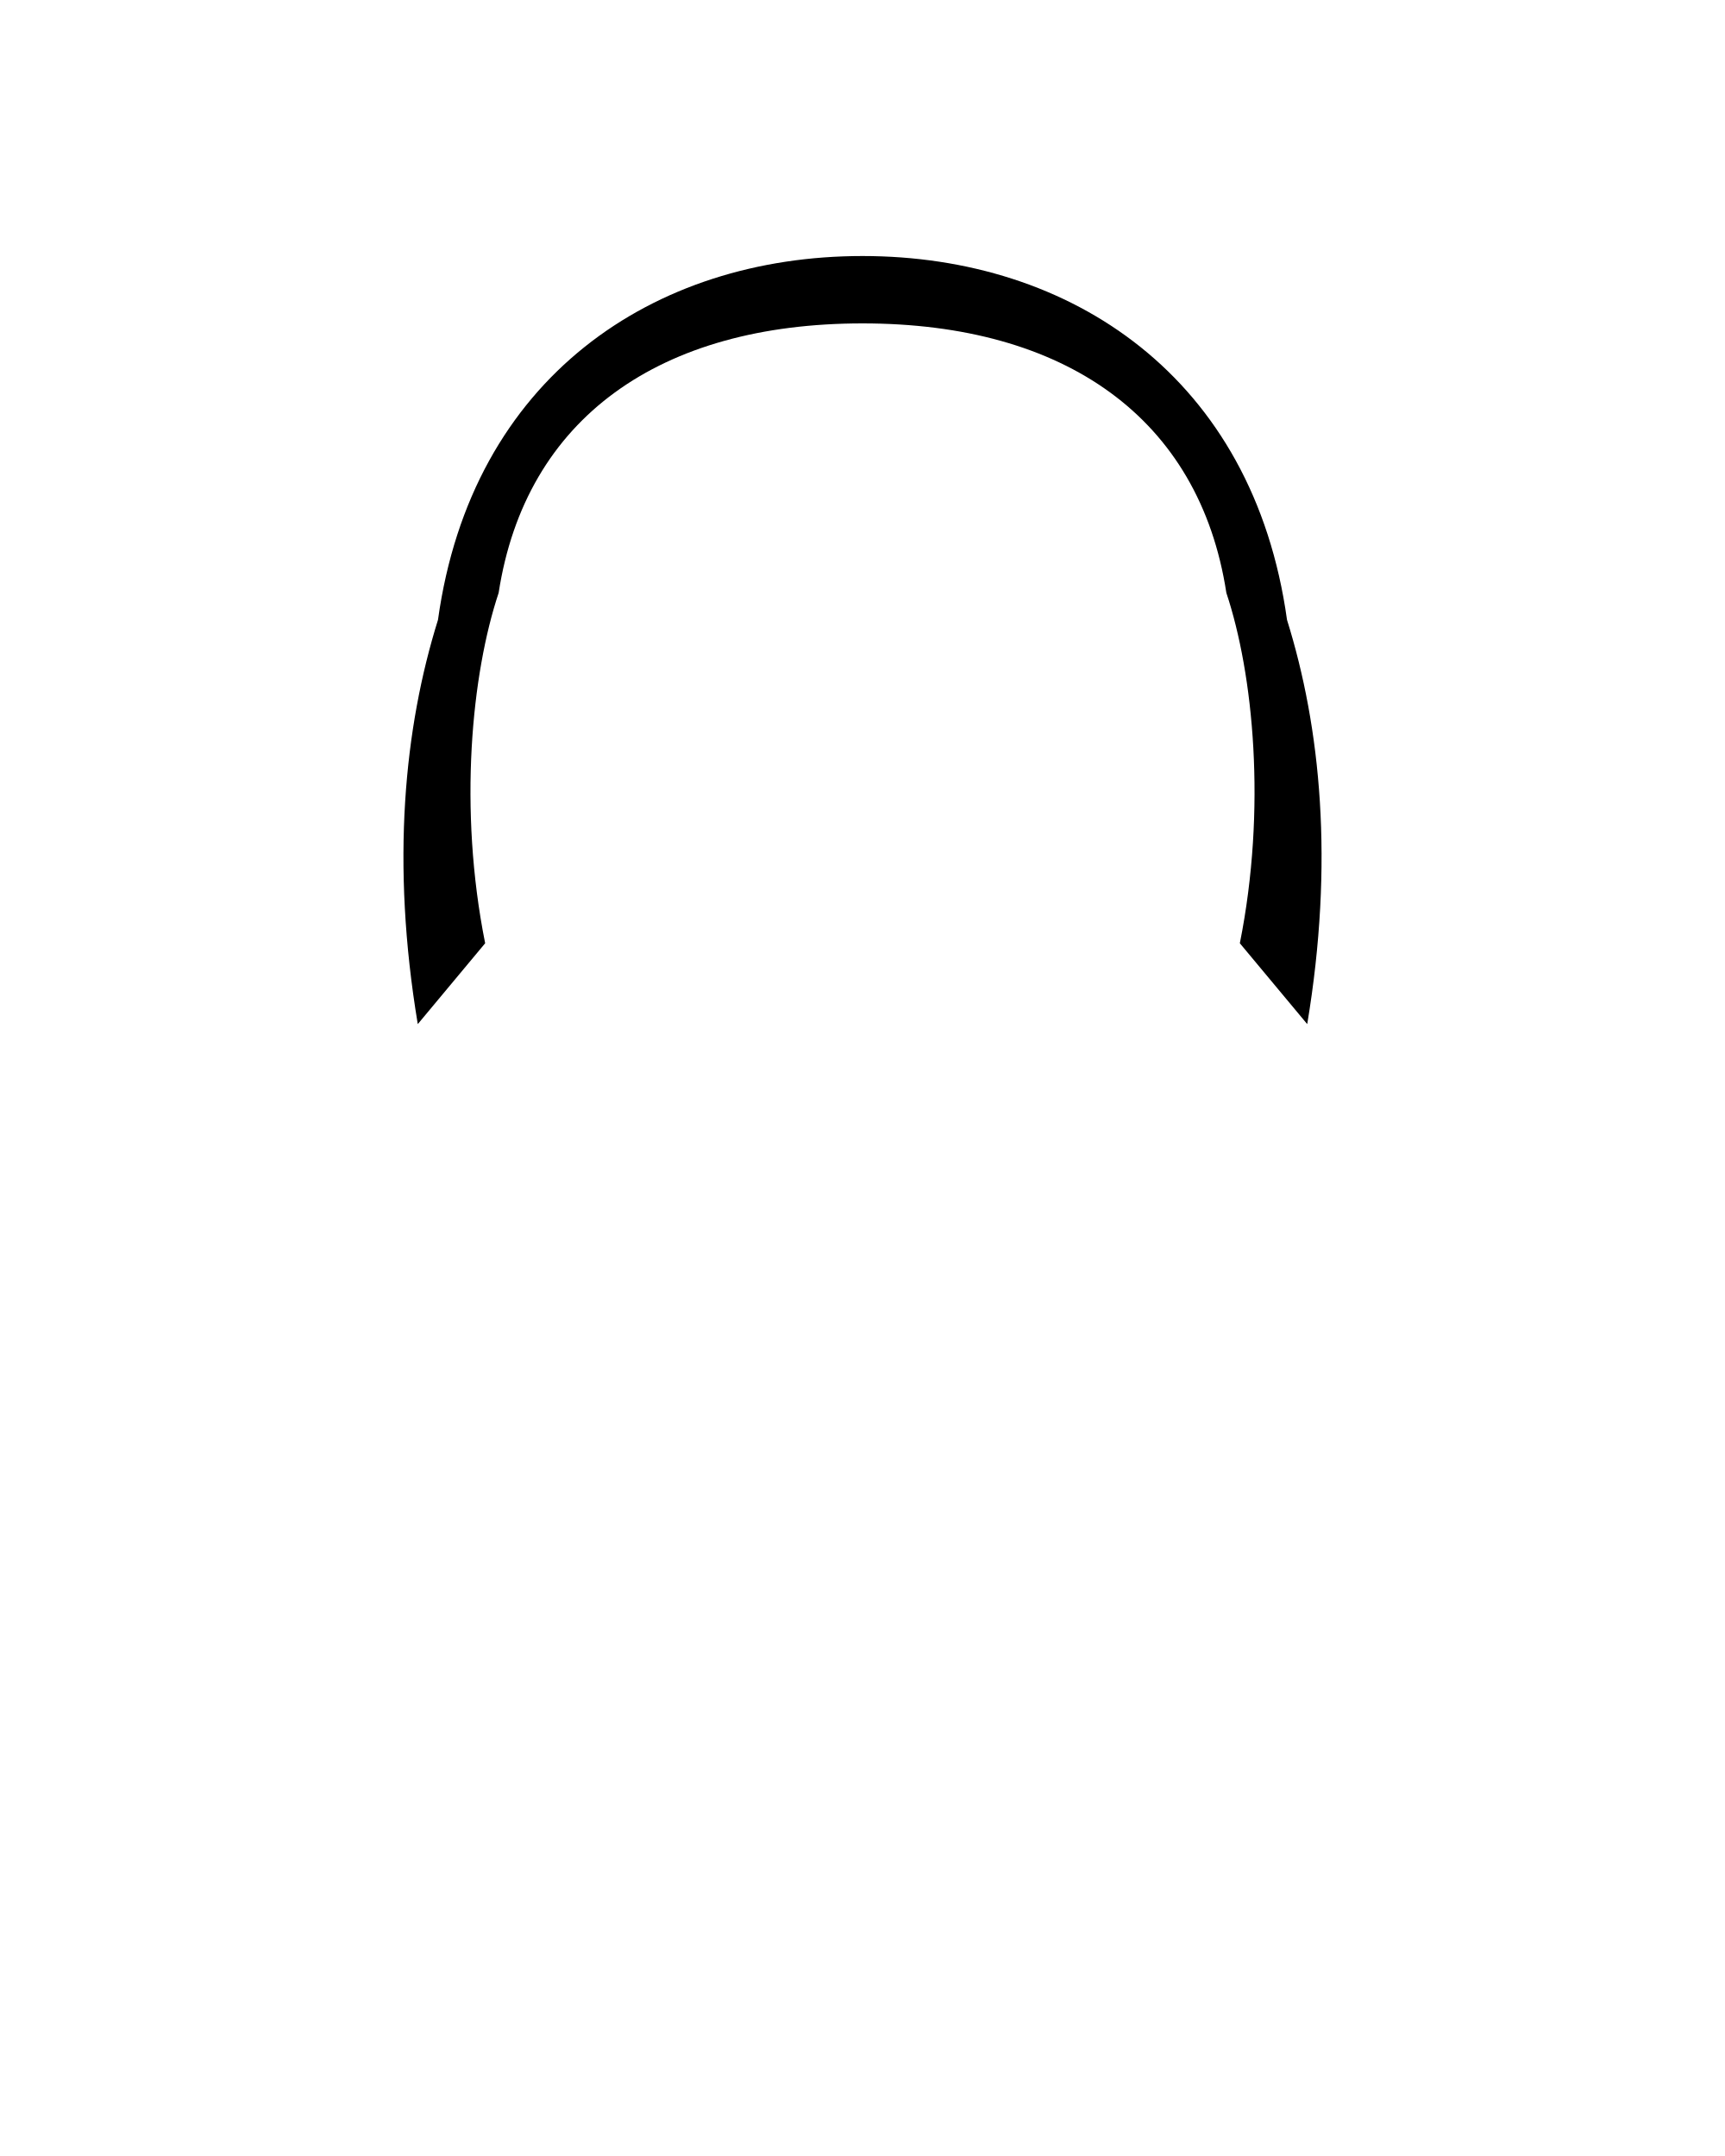
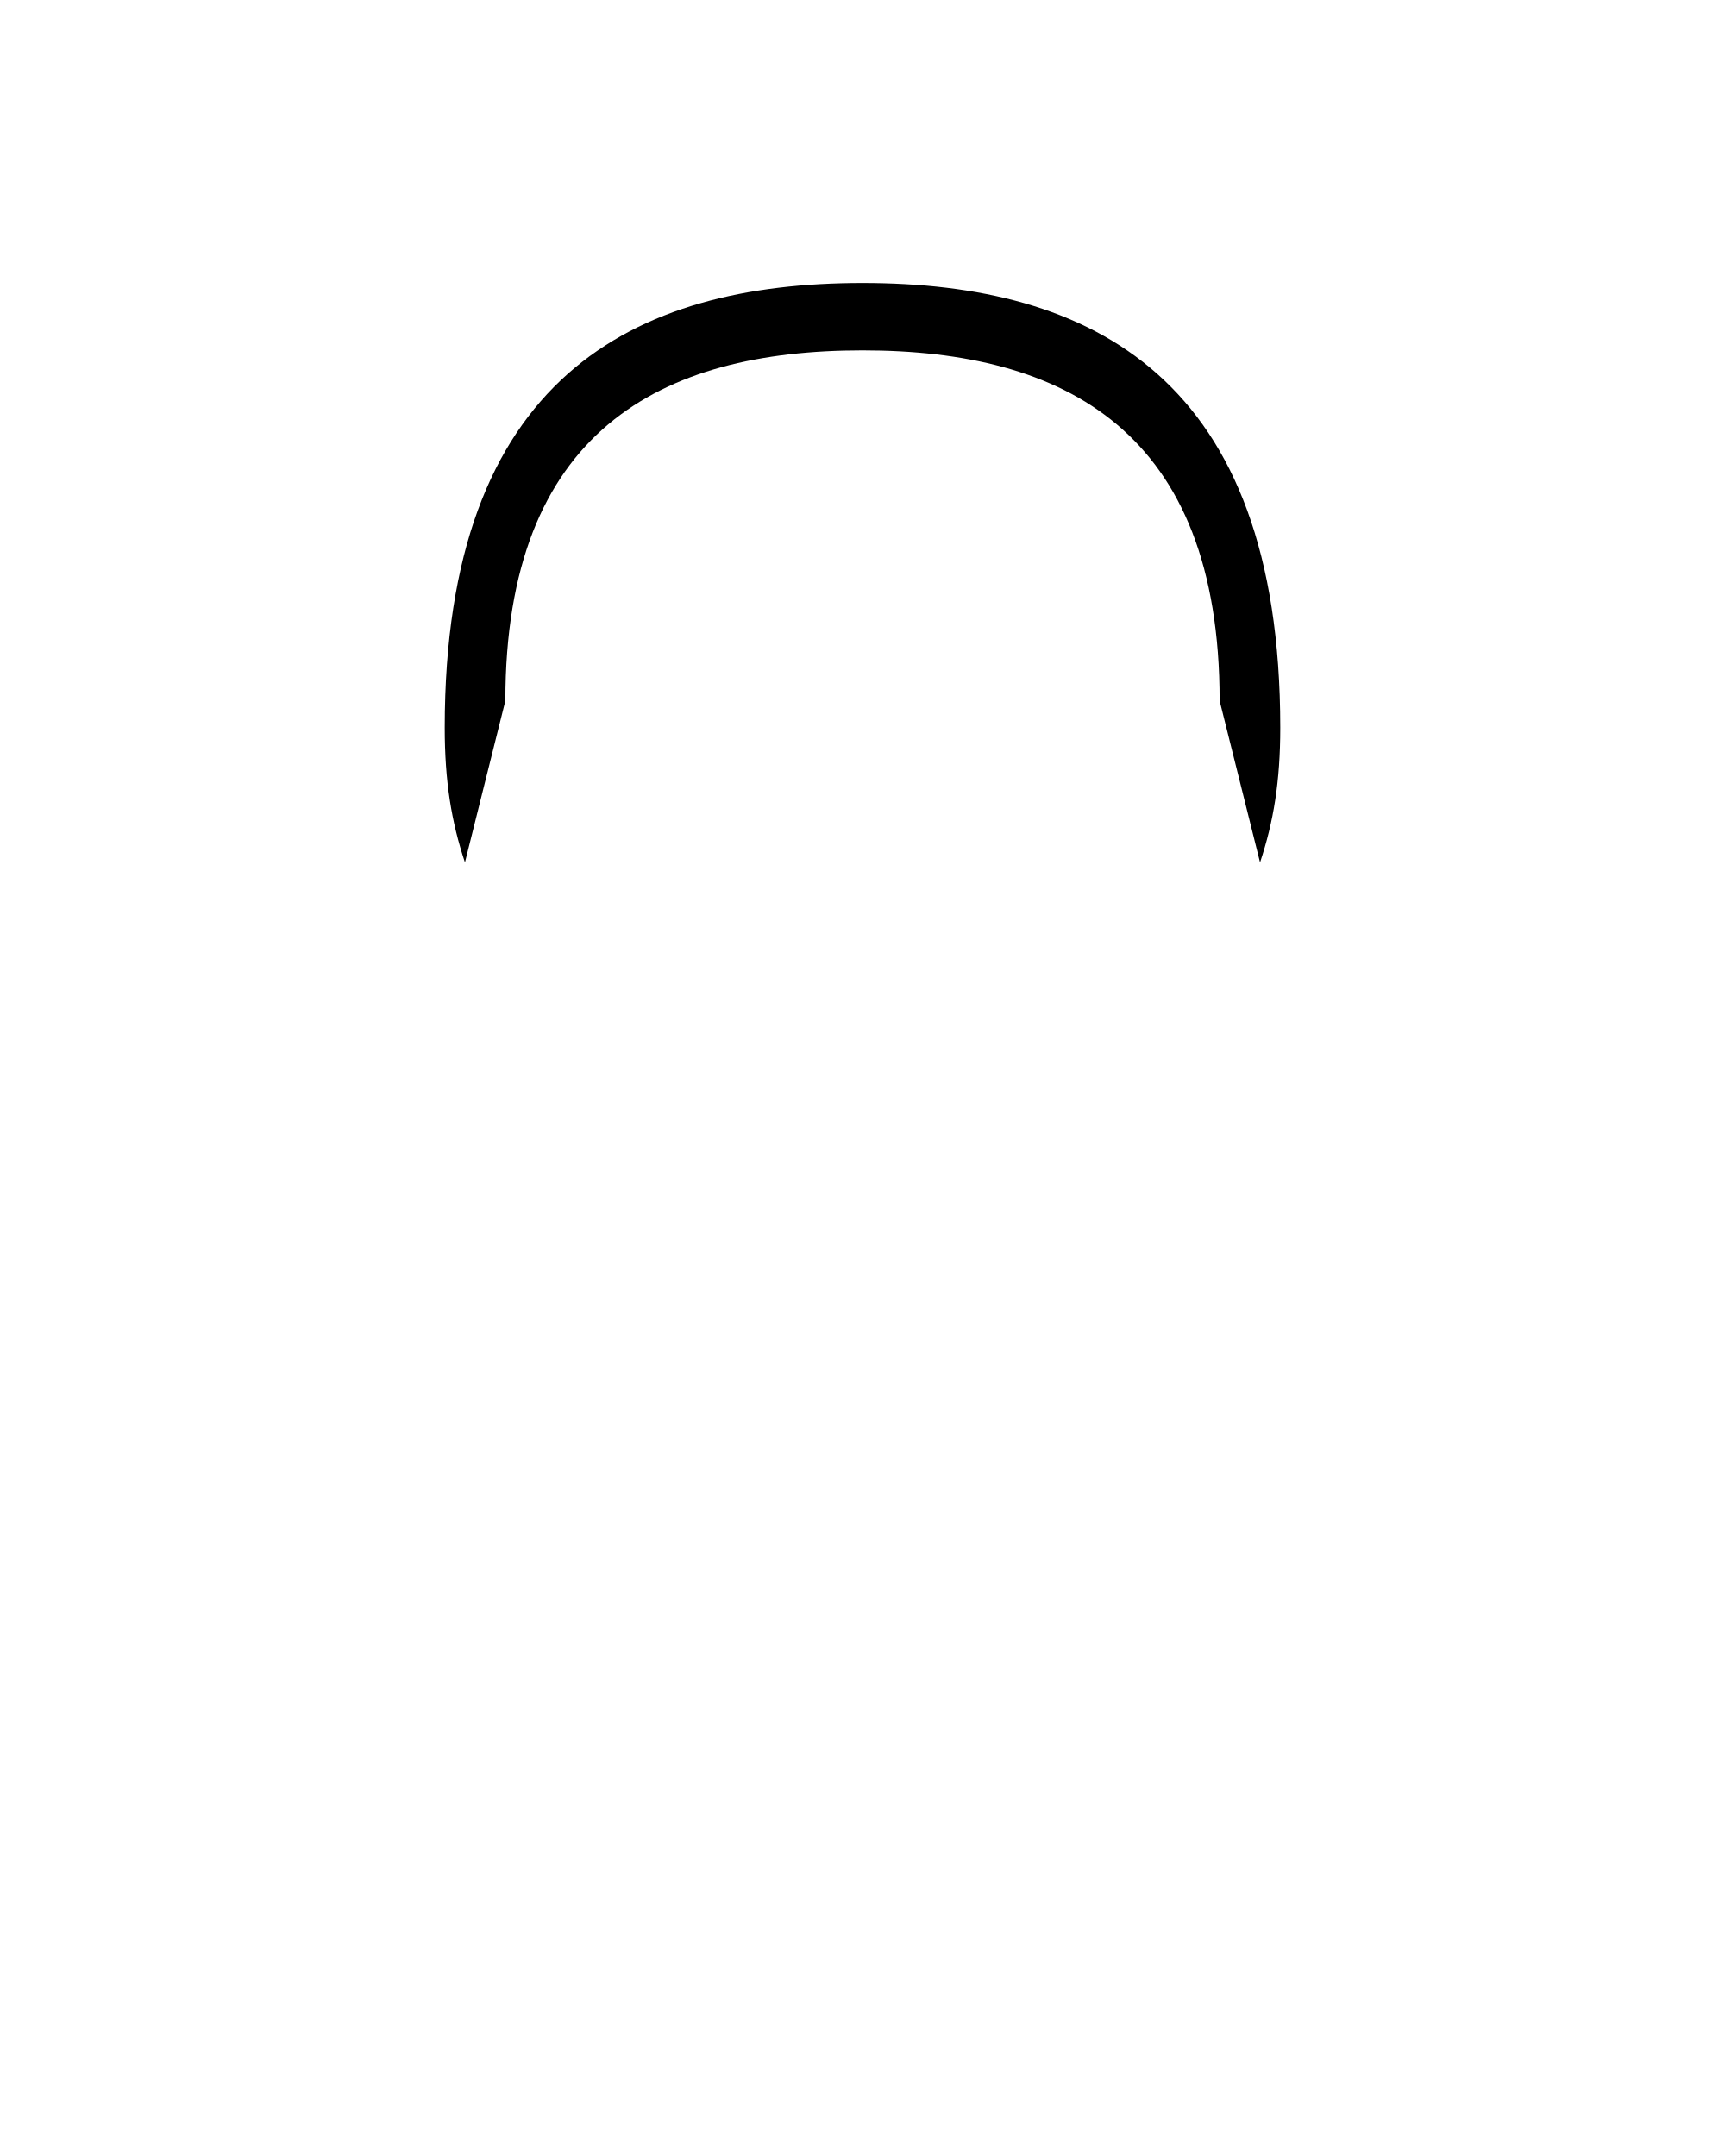
<svg xmlns="http://www.w3.org/2000/svg" viewBox="0 0 256 320" width="256" height="320">
  <g data-part="hairBack_09" data-category="hairBack" data-label="1号">
-     <path d="M 62 152              C 58 128, 60 108, 65 92              C 70 56, 97 38, 128 38              C 159 38, 186 56, 191 92              C 196 108, 198 128, 194 152              L 184 140              C 188 120, 186 100, 182 88              C 178 62, 158 48, 128 48              C 98 48, 78 62, 74 88              C 70 100, 68 120, 72 140 Z" fill="token:hairShadow" stroke="token:outline" stroke-width="3" stroke-linejoin="round" />
+     <path d="M 66 108 C 66 56, 94 42, 128 42 C 162 42, 190 56, 190 108              C 190 116, 189 122, 187 128 L 181 104              C 181 64, 158 52, 128 52 C 98 52, 75 64, 75 104 L 69 128              C 67 122, 66 116, 66 108 Z" fill="token:hairShadow" stroke="token:outline" stroke-width="3" stroke-linejoin="round" />
  </g>
</svg>
